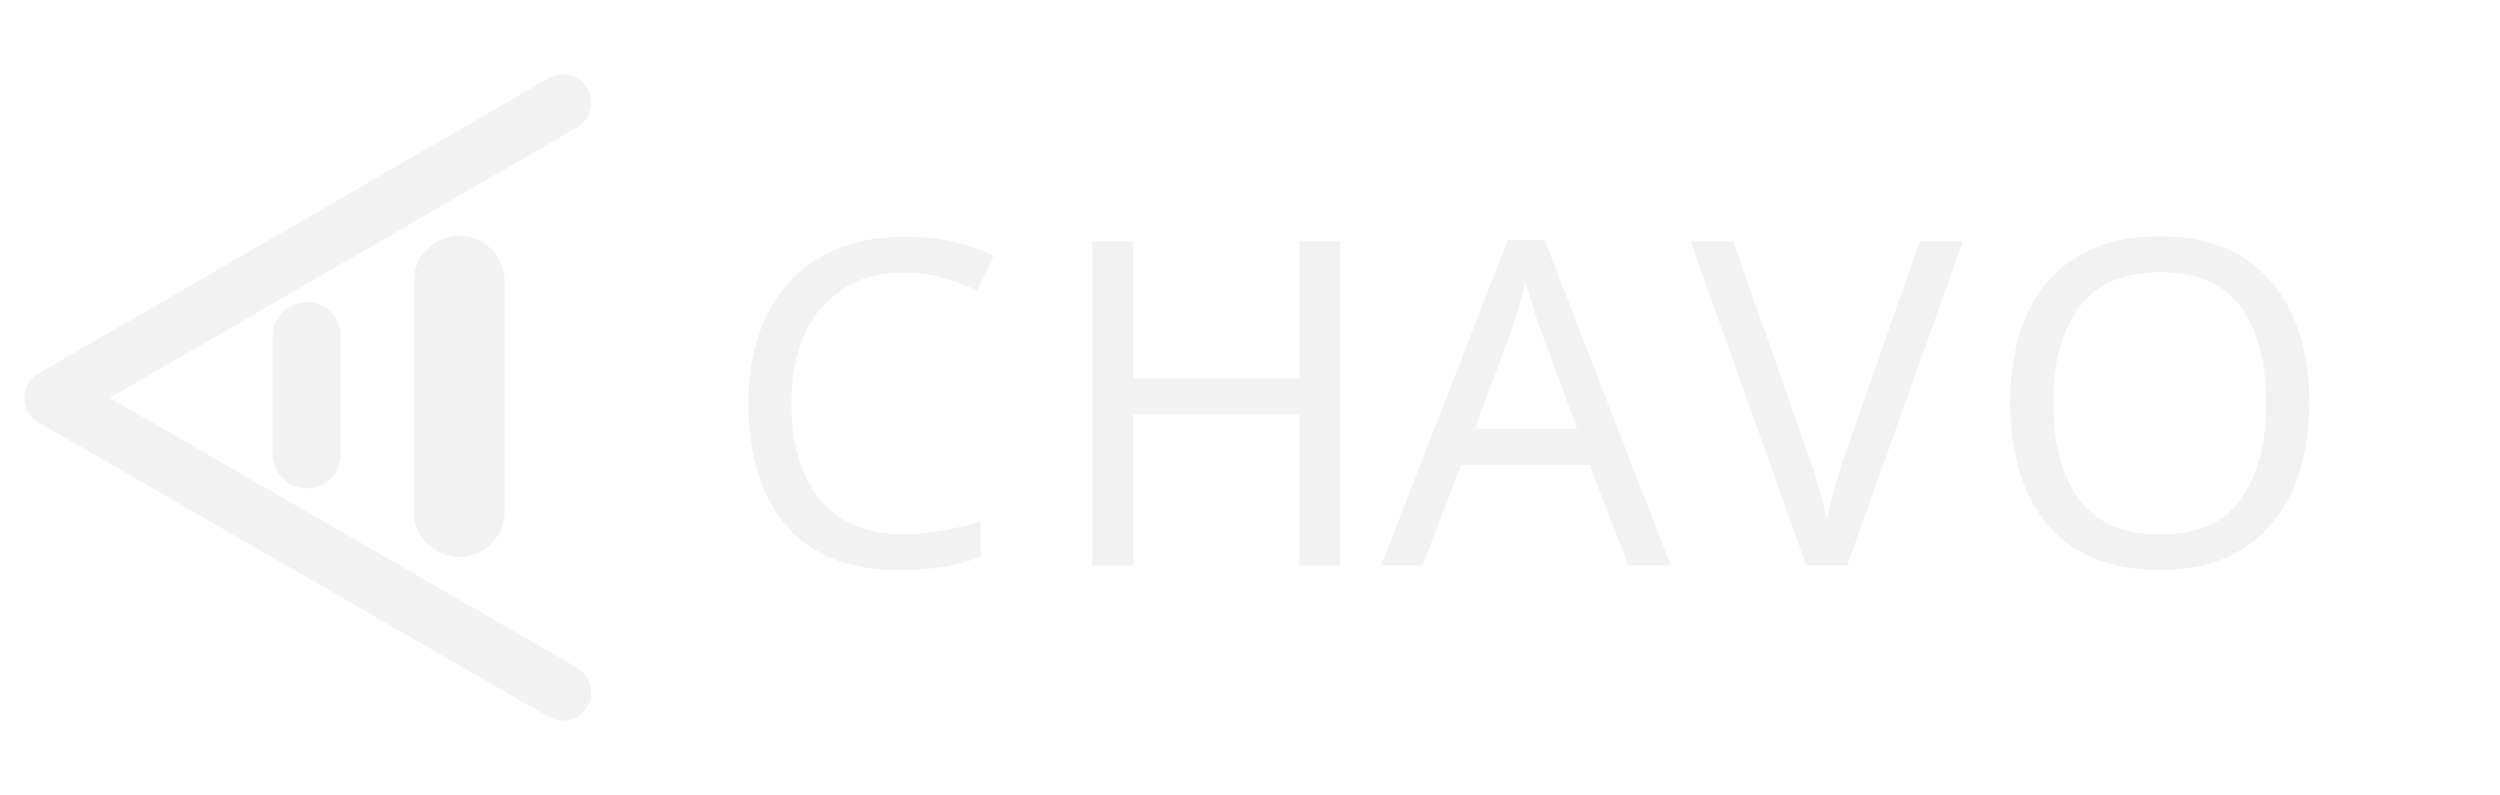
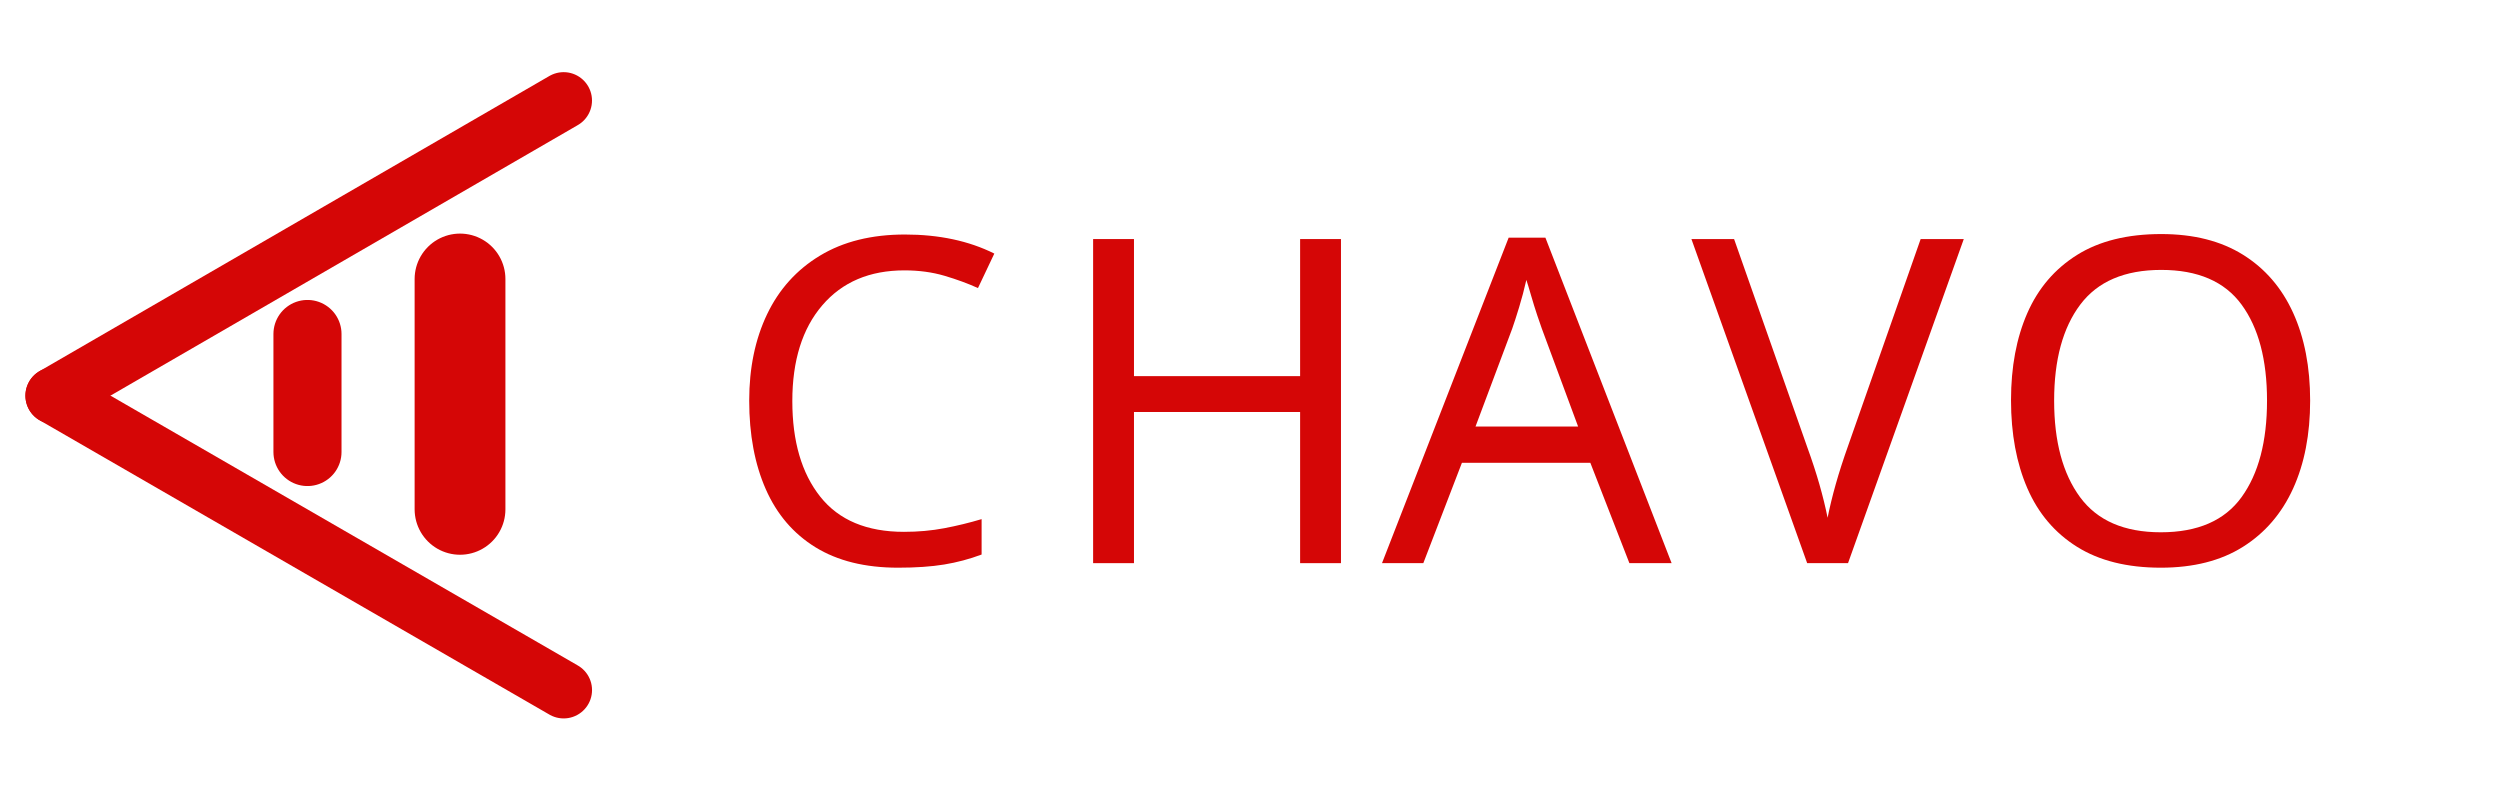
<svg xmlns="http://www.w3.org/2000/svg" viewBox="0 0 2203 700">
  <defs>
-     <style>.cls-1,.cls-2,.cls-3{fill:none;stroke:#f2f2f2;stroke-linecap:round;stroke-miterlimit:10;}.cls-1{stroke-width:50px;}.cls-2{stroke-width:60px;}.cls-3{stroke-width:80px;}.cls-4{font-size:400px;fill:#f2f2f2;font-family:Futura-Medium, Futura;font-weight:500;}.cls-5{letter-spacing:0.021em;}.cls-6{letter-spacing:-0.059em;}.cls-7{letter-spacing:-0.033em;}</style>
+     <style>
+             .cls-1,.cls-2,.cls-3{
+             fill:none;stroke:#d50606;stroke-linecap:round;stroke-miterlimit:10;}.cls-1{stroke-width:50px;}.cls-2{stroke-width:60px;}.cls-3{stroke-width:80px;}.cls-4{font-size:400px;fill:#d50606;font-family:Futura-Medium,
+             Futura;font-weight:500;}.cls-5{letter-spacing:0.02em;}.cls-6{letter-spacing:-0.06em;}.cls-7{letter-spacing:-0.03em;}
+             .cls-2{animation: pulse2 2s cubic-bezier(0.4, 0, 0.6, 1) infinite;}
+             .cls-3{animation: pulse2 2s cubic-bezier(0.4, 0, 0.6, 1) infinite; animation-delay: 250ms;}
+ 
+             @keyframes pulse2 {
+             0%, 100% {
+                     opacity: 1;
+             }
+             50% {
+                 opacity: 0;
+             }
+             }
+         </style>
  </defs>
  <g id="Typo_white" data-name="Typo white">
-     <line class="cls-1" x1="46.665" y1="350.674" x2="495.965" y2="610.078" />
-     <line class="cls-1" x1="495.93" y1="90.581" x2="46.665" y2="350.674" />
-     <line class="cls-2" x1="270.214" y1="296.312" x2="270.214" y2="400.312" />
-     <line class="cls-3" x1="404.633" y1="247.838" x2="404.632" y2="450.838" />
-     <text class="cls-4" transform="translate(635.0486 498.2482)">
+     <line class="cls-1" x1="47.4" y1="348.67" x2="496.7" y2="608.08" />
+     <line class="cls-1" x1="496.67" y1="88.58" x2="47.4" y2="348.67" />
+     <line class="cls-2" x1="270.95" y1="294.31" x2="270.95" y2="398.31" />
+     <line class="cls-3" x1="405.37" y1="245.84" x2="405.37" y2="448.84" />
+     <text class="cls-4" transform="translate(635.79 496.25)">
      <tspan class="cls-5">C</tspan>
-       <tspan x="288.672" y="0">H</tspan>
-       <tspan class="cls-6" x="582.031" y="0">A</tspan>
-       <tspan class="cls-7" x="854.688" y="0">V</tspan>
-       <tspan x="1111.914" y="0">O</tspan>
+       <tspan x="288.67" y="0">H</tspan>
+       <tspan class="cls-6" x="582.03" y="0">A</tspan>
+       <tspan class="cls-7" x="854.69" y="0">V</tspan>
+       <tspan x="1111.91" y="0">O</tspan>
    </text>
  </g>
</svg>
